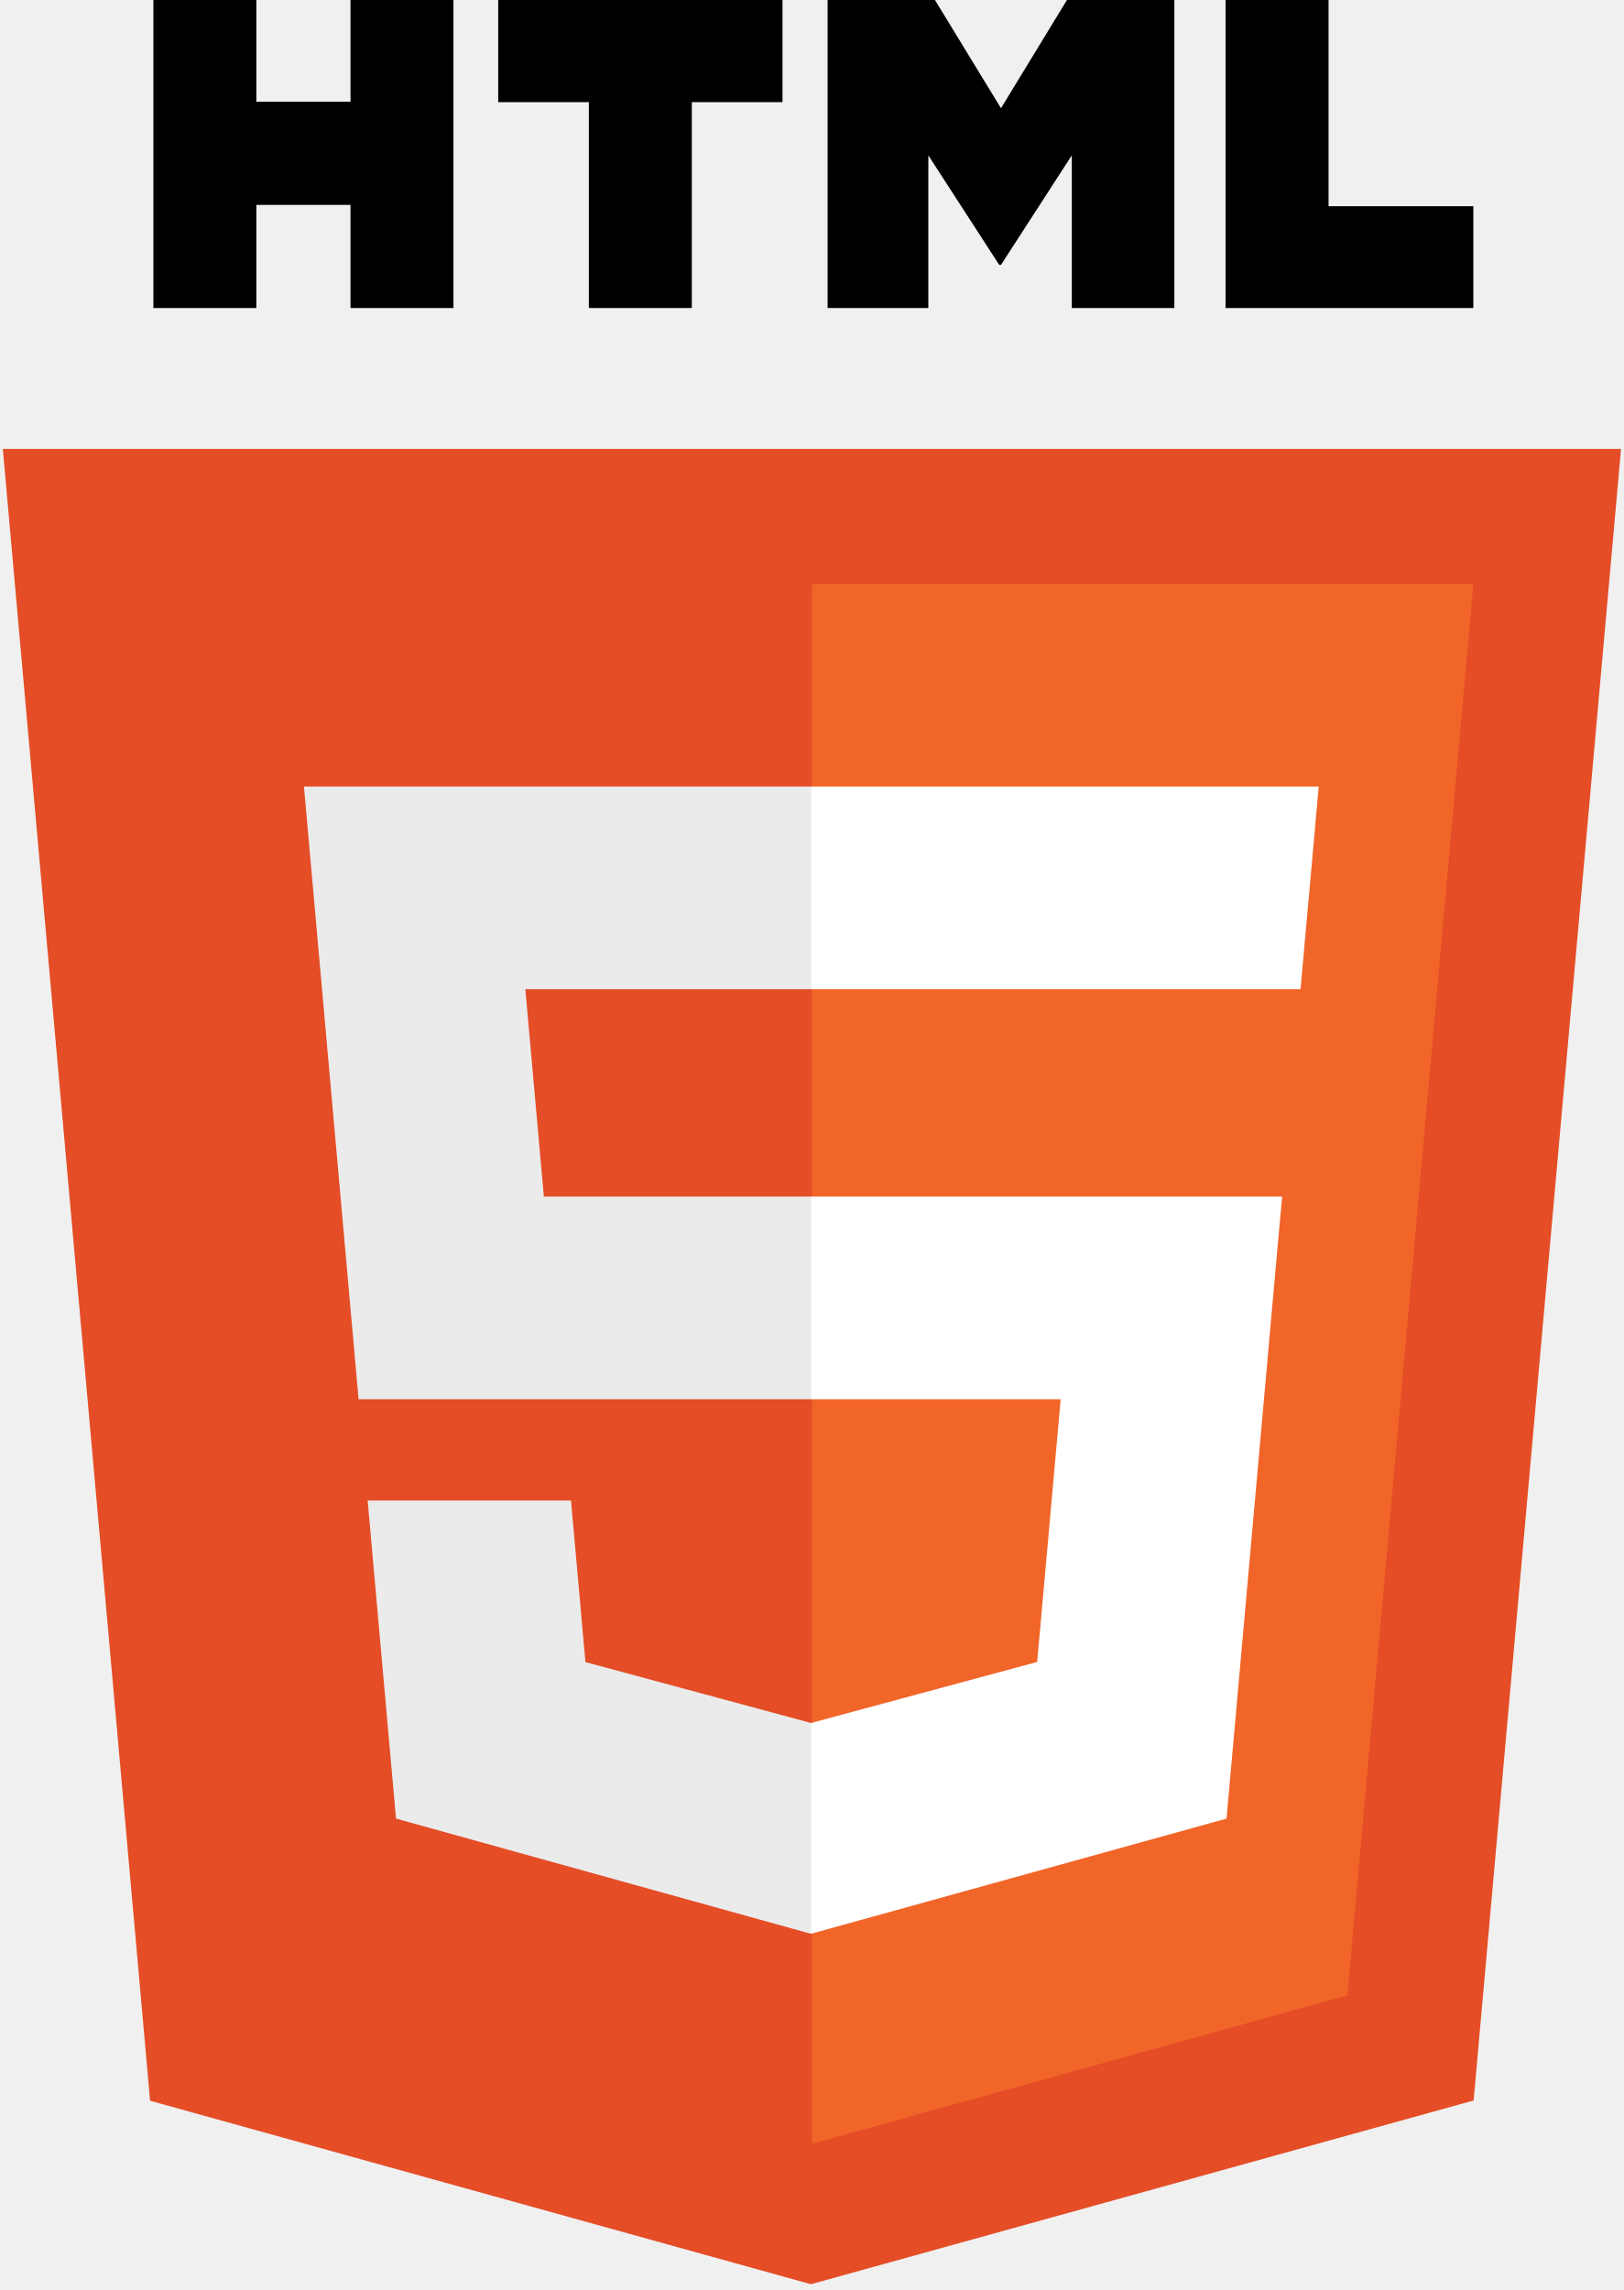
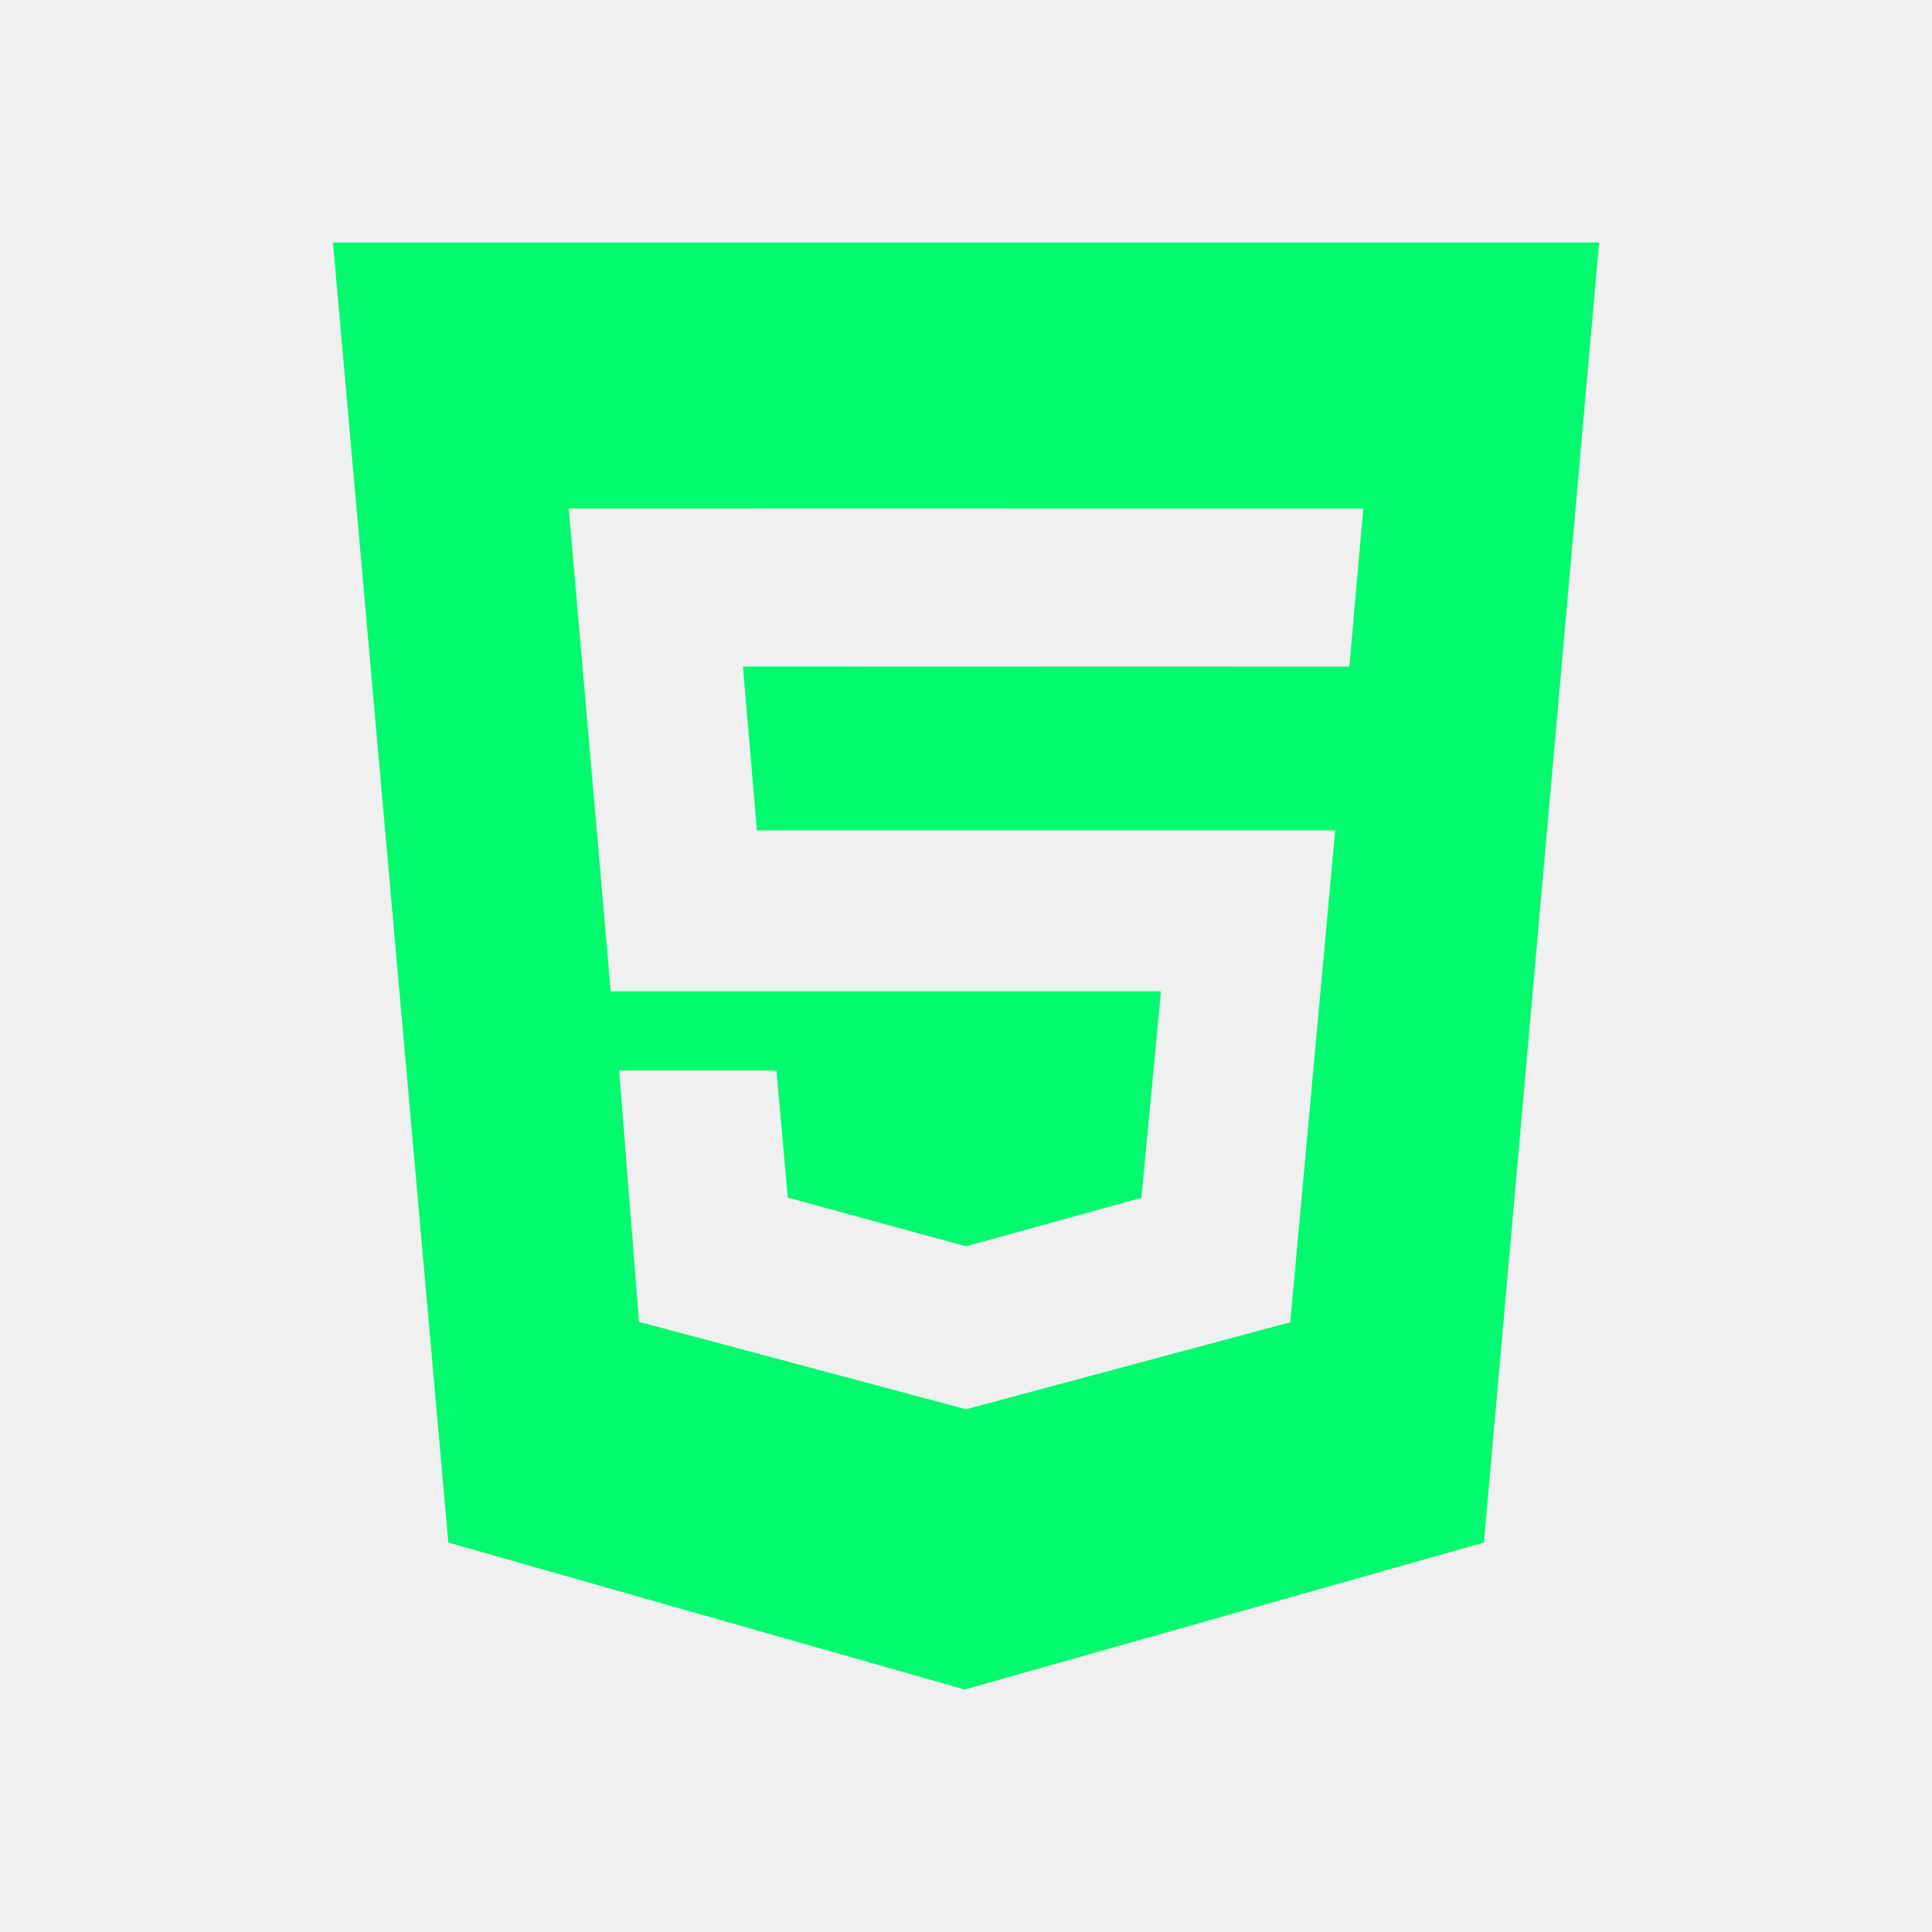
- <svg xmlns="http://www.w3.org/2000/svg" width="256px" height="361px" viewBox="0 0 256 361" version="1.1" preserveAspectRatio="xMidYMid">
-   <g>
-     <path d="M255.555,70.766 L232.314,331.125 L127.844,360.088 L23.662,331.166 L0.445,70.766 L255.555,70.766 L255.555,70.766 Z" fill="#E44D26" />
-     <path d="M128,337.95 L212.417,314.547 L232.278,92.057 L128,92.057 L128,337.95 L128,337.95 Z" fill="#F16529" />
-     <path d="M82.82,155.932 L128,155.932 L128,123.995 L47.917,123.995 L48.681,132.563 L56.531,220.573 L128,220.573 L128,188.636 L85.739,188.636 L82.82,155.932 L82.82,155.932 Z" fill="#EBEBEB" />
-     <path d="M90.018,236.542 L57.958,236.542 L62.432,286.688 L127.853,304.849 L128,304.808 L128,271.58 L127.86,271.617 L92.292,262.013 L90.018,236.542 L90.018,236.542 Z" fill="#EBEBEB" />
-     <path d="M24.181,0 L40.411,0 L40.411,16.035 L55.257,16.035 L55.257,0 L71.488,0 L71.488,48.558 L55.258,48.558 L55.258,32.298 L40.411,32.298 L40.411,48.558 L24.181,48.558 L24.181,0 L24.181,0 L24.181,0 Z" fill="#000000" />
-     <path d="M92.831,16.103 L78.543,16.103 L78.543,0 L123.357,0 L123.357,16.103 L109.062,16.103 L109.062,48.558 L92.832,48.558 L92.832,16.103 L92.831,16.103 L92.831,16.103 Z" fill="#000000" />
-     <path d="M130.469,0 L147.393,0 L157.803,17.062 L168.203,0 L185.132,0 L185.132,48.558 L168.969,48.558 L168.969,24.49 L157.803,41.755 L157.524,41.755 L146.35,24.49 L146.35,48.558 L130.469,48.558 L130.469,0 L130.469,0 Z" fill="#000000" />
-     <path d="M193.21,0 L209.445,0 L209.445,32.508 L232.269,32.508 L232.269,48.558 L193.21,48.558 L193.21,0 L193.21,0 Z" fill="#000000" />
-     <path d="M127.89,220.573 L167.217,220.573 L163.509,261.993 L127.89,271.607 L127.89,304.833 L193.362,286.688 L193.843,281.292 L201.348,197.212 L202.127,188.636 L127.89,188.636 L127.89,220.573 L127.89,220.573 Z" fill="#FFFFFF" />
-     <path d="M127.89,155.854 L127.89,155.932 L205.033,155.932 L205.673,148.754 L207.129,132.563 L207.892,123.995 L127.89,123.995 L127.89,155.854 L127.89,155.854 Z" fill="#FFFFFF" />
-   </g>
+ <svg xmlns="http://www.w3.org/2000/svg" width="100" height="100" viewBox="0 0 24 24" style="fill: #03fa6e;transform: ;msFilter:;">
+   <path d="M4.136 3.012h15.729l-1.431 16.15-6.451 1.826-6.414-1.826-1.433-16.15zm5.266 7.302-.173-2.035 7.533.002.173-1.963-9.87-.002.522 5.998h6.835l-.243 2.566-2.179.602-2.214-.605-.141-1.58H7.691l.247 3.123L12 17.506l4.028-1.08.558-6.111H9.402v-.001z" />
</svg>
